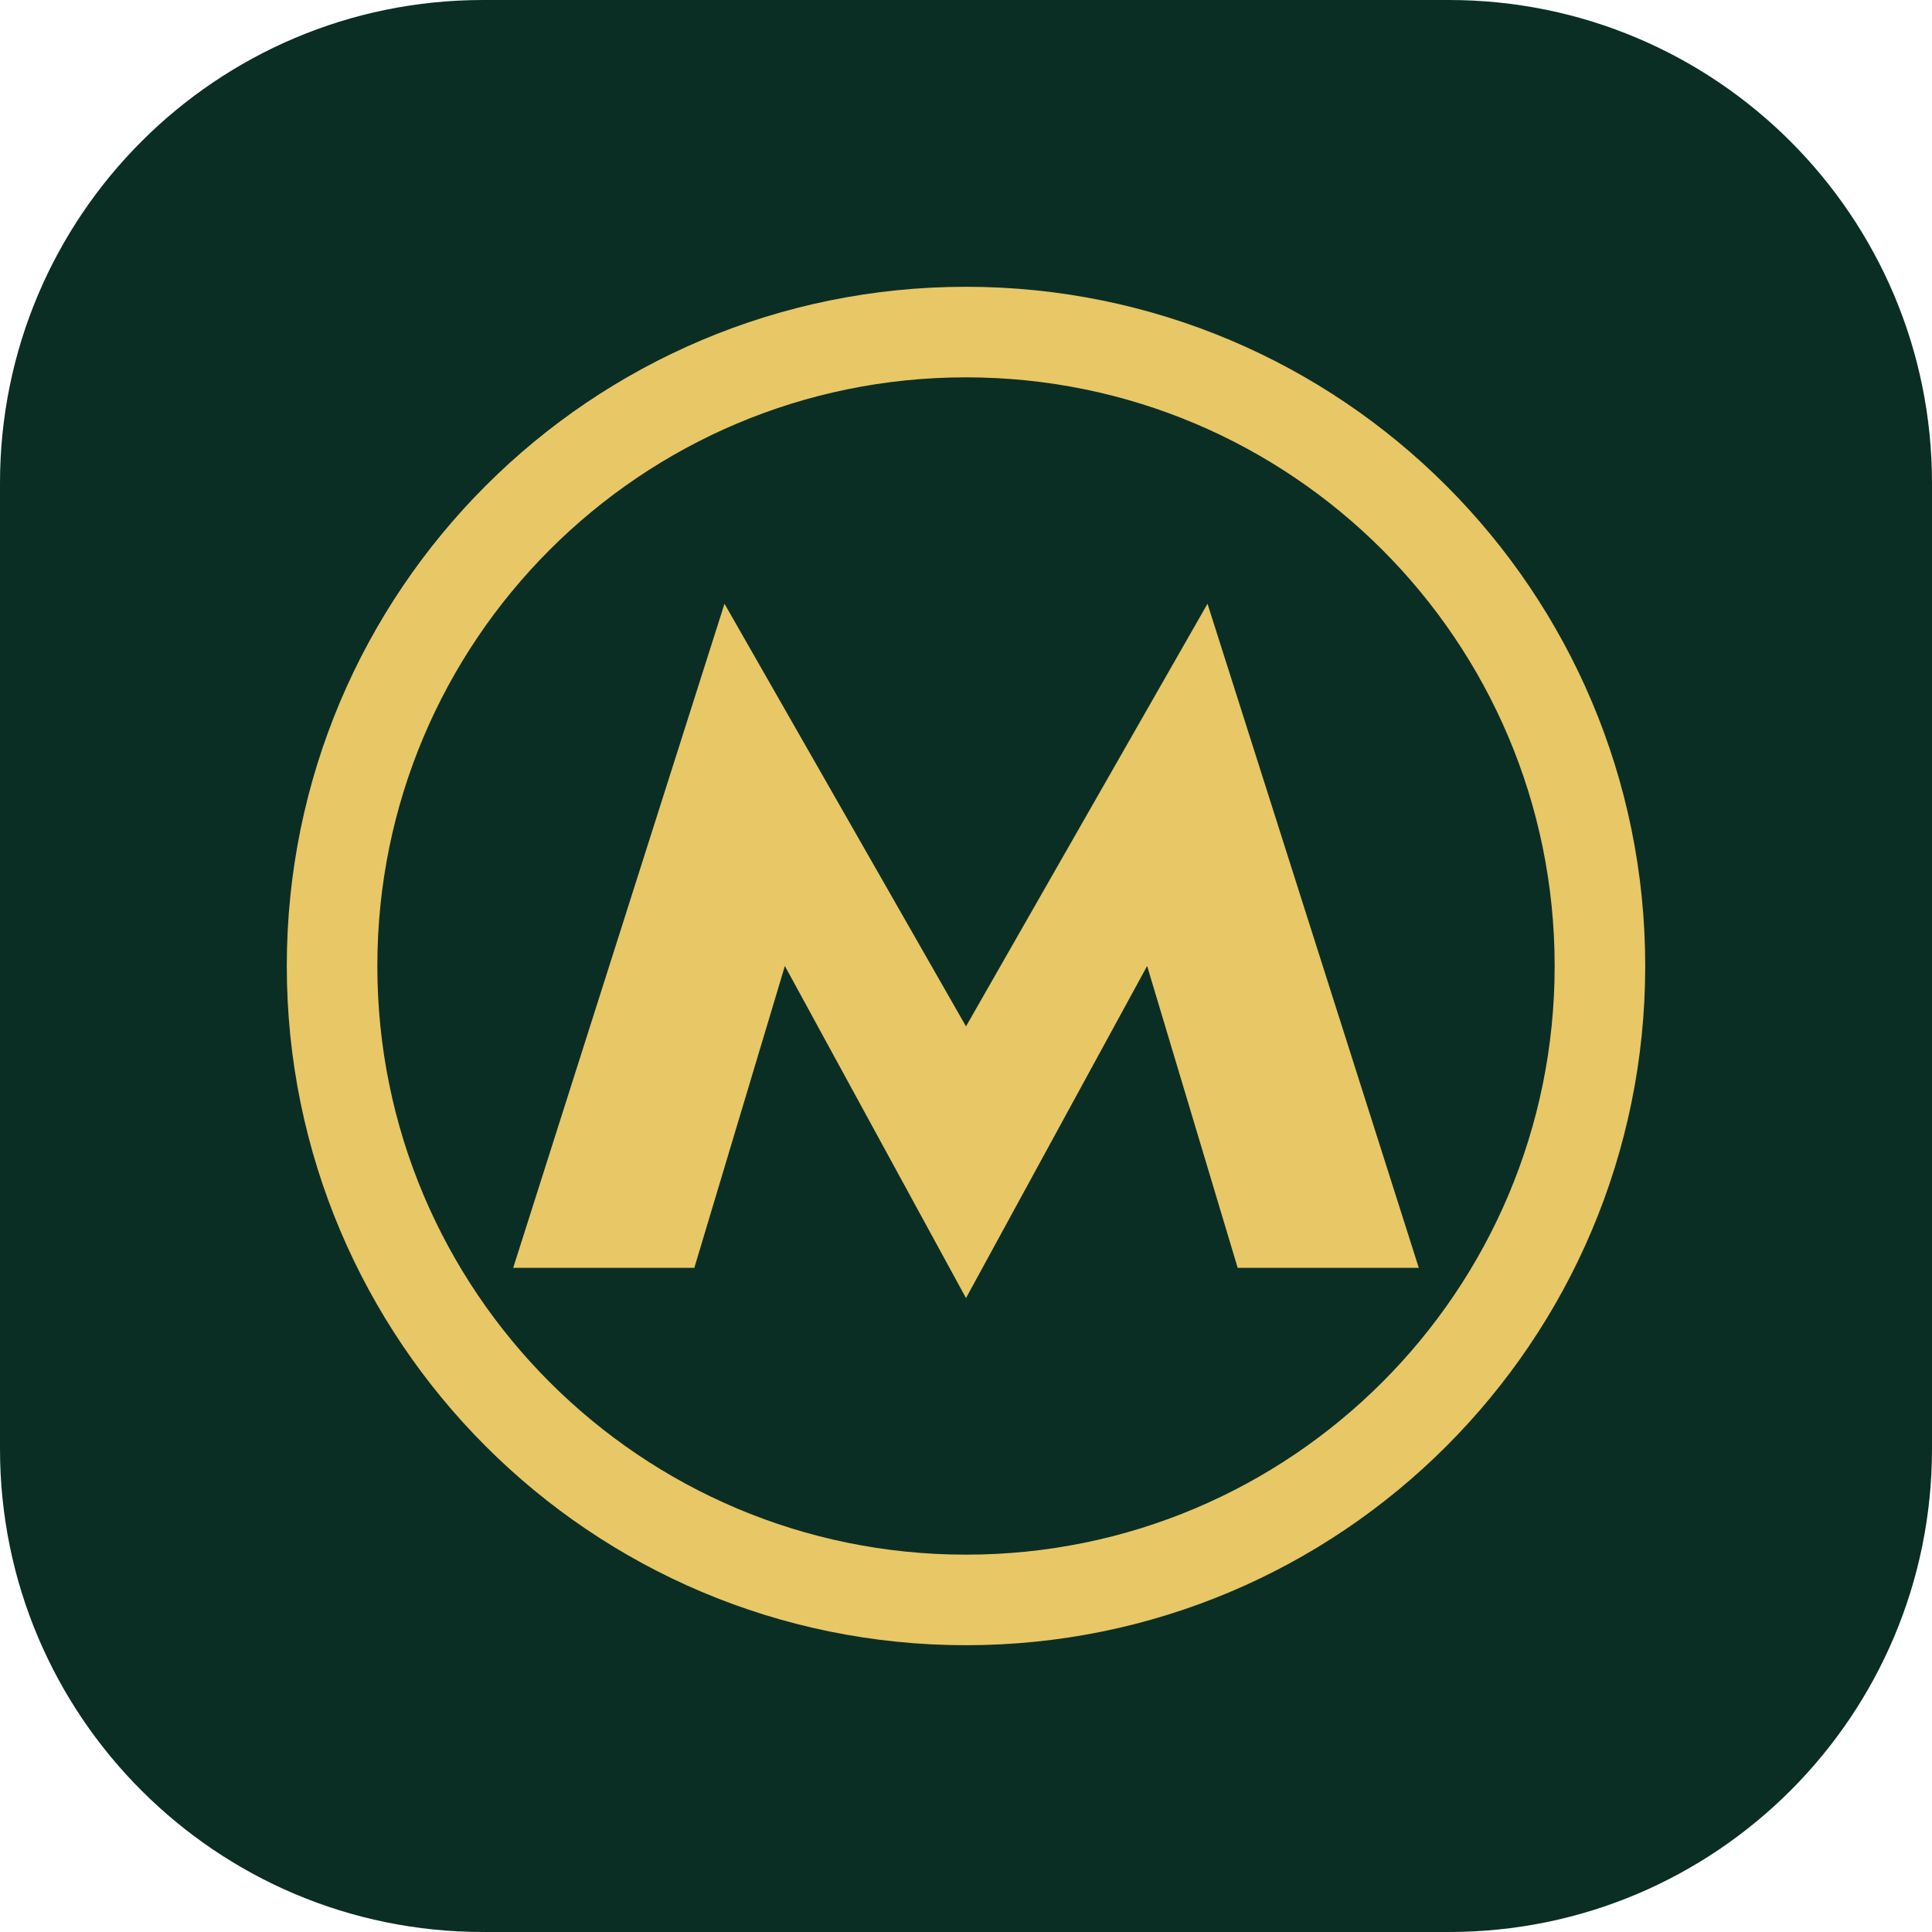
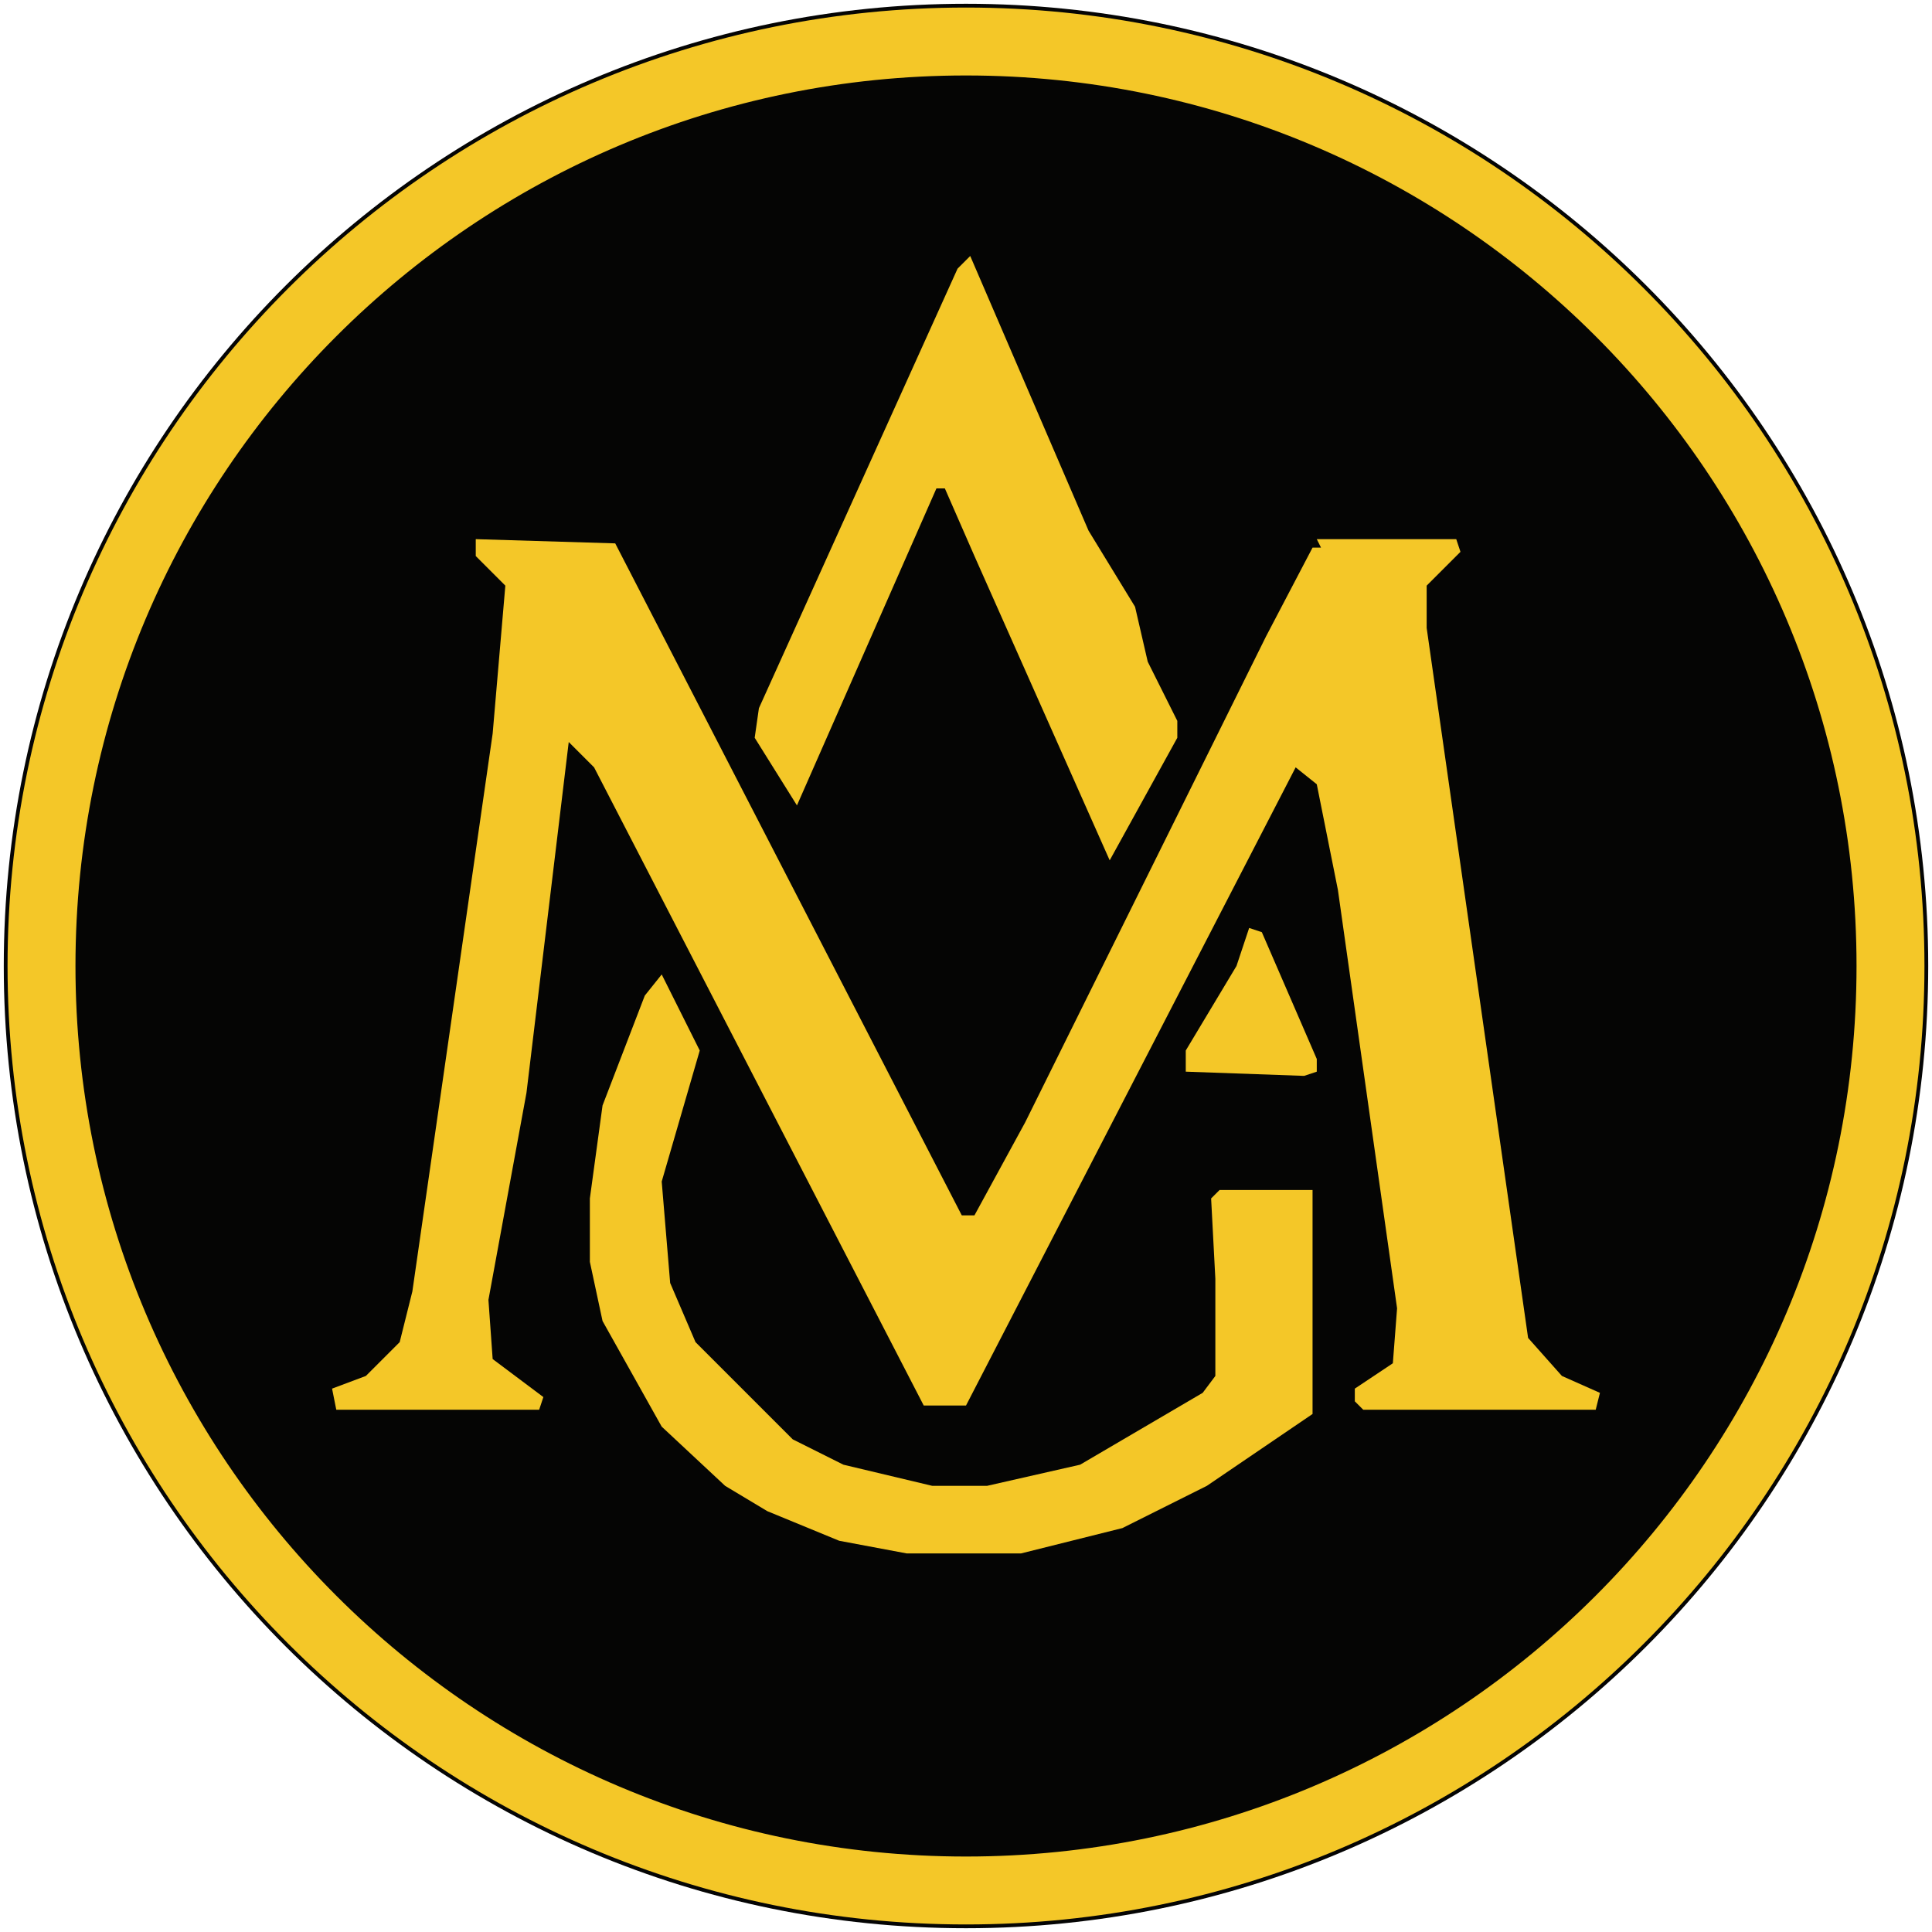
- <svg xmlns="http://www.w3.org/2000/svg" viewBox="0 0 64 64">
-   <rect width="64" height="64" rx="16" fill="#0B2E24" />
-   <circle cx="32" cy="32" r="21" fill="none" stroke="#E8C766" stroke-width="3" />
-   <path d="M17 42 24 20l8 14 8-14 7 22h-6l-3-10-6 11-6-11-3 10Z" fill="#E8C766" />
+ <svg xmlns="http://www.w3.org/2000/svg" viewBox="0 0 512 512">
+   <circle cx="256" cy="256" r="255" fill="#050504" />
+   <circle cx="256" cy="256" r="245" fill="none" stroke="#F4C728" stroke-width="18" />
+   <path transform="translate(256 256) scale(1.12) translate(-240 -240)" fill="#F4C728" fill-rule="evenodd" d="M151,295L154,273L164,247L168,242L177,260L168,291L170,315L176,329L199,352L211,358L232,363L245,363L267,358L296,341L299,337L299,314L298,295L300,293L322,293L322,346L297,363L277,373L253,379L226,379L210,376L193,369L183,363L168,349L154,324L151,310L151,295ZM304,240L307,231L310,232L323,262L323,265L320,266L292,265L292,260L304,240ZM373,328L381,337L390,341L389,345L334,345L332,343L332,340L341,334L342,321L328,222L323,197L318,193L240,344L230,344L152,193L146,187L136,270L127,319L128,333L140,342L139,345L91,345L90,340L98,337L106,329L109,317L128,185L131,150L124,143L124,139L157,140L239,299L242,299L254,277L311,162L322,141L324,141L323,139L356,139L357,142L349,150L349,160L373,328ZM238,75L241,72L269,137L280,155L283,168L290,182L290,186L274,215L242,143L235,127L233,127L200,202L190,186L191,179L238,75Z" />
</svg>
